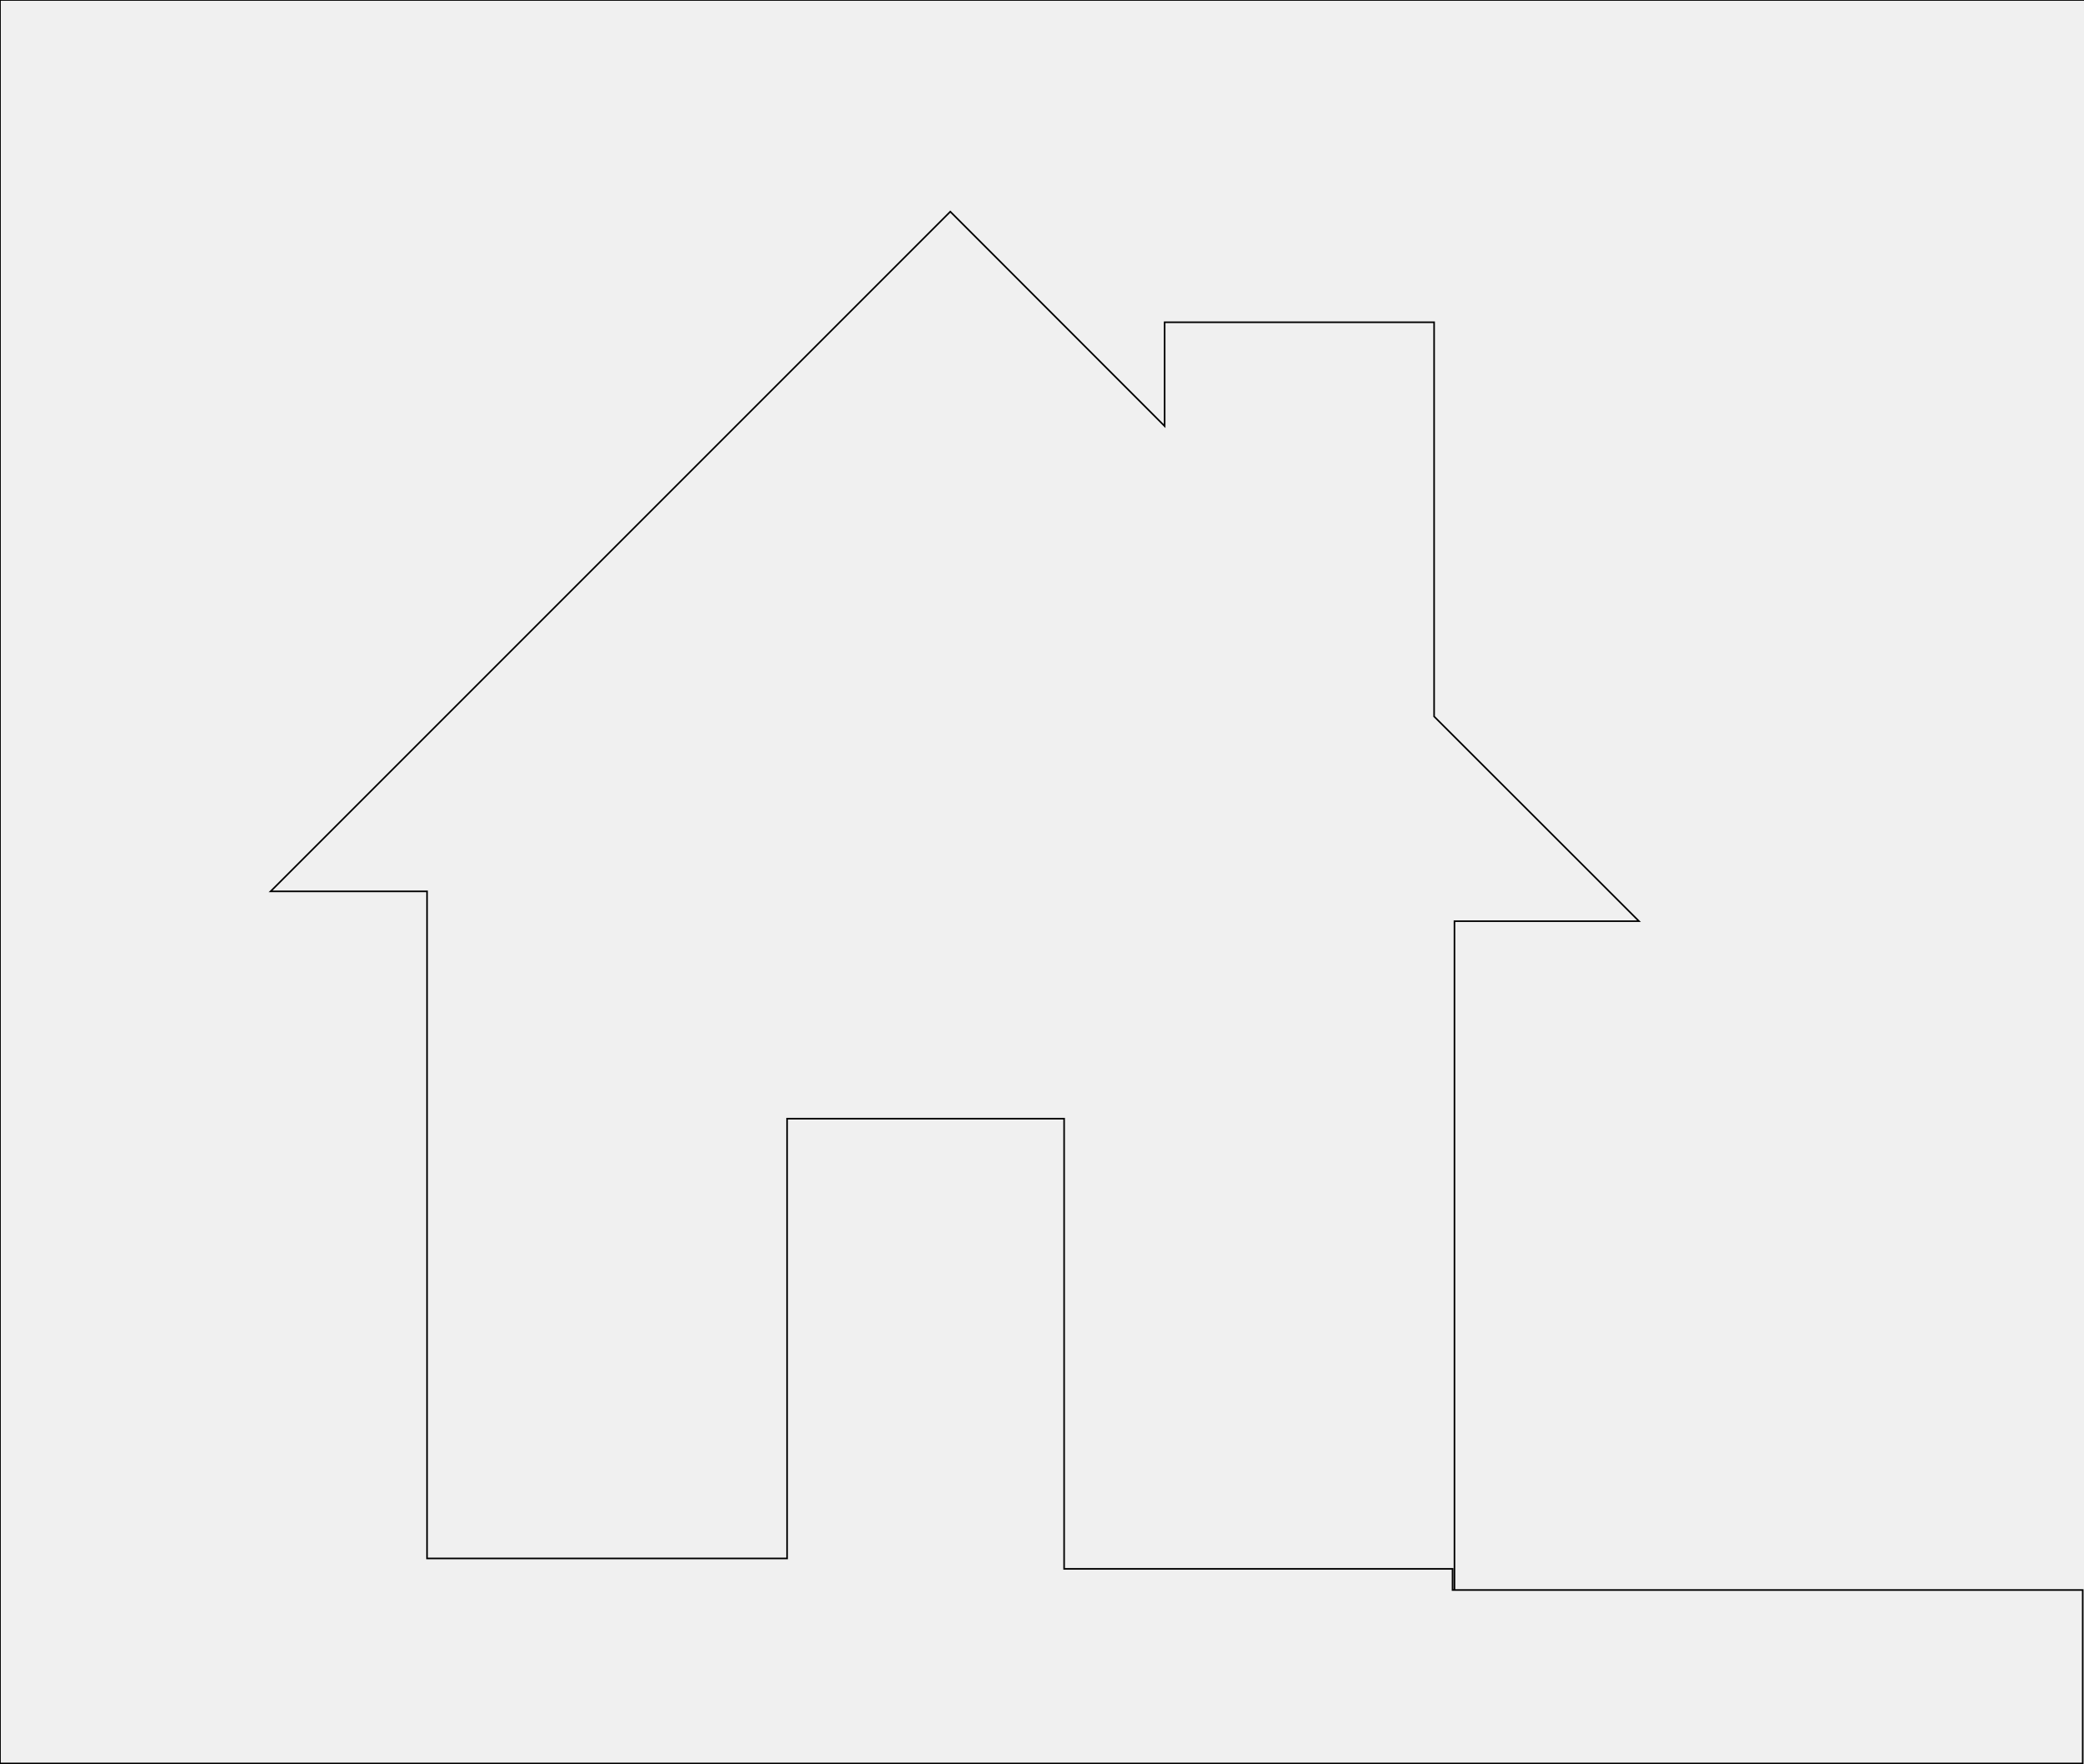
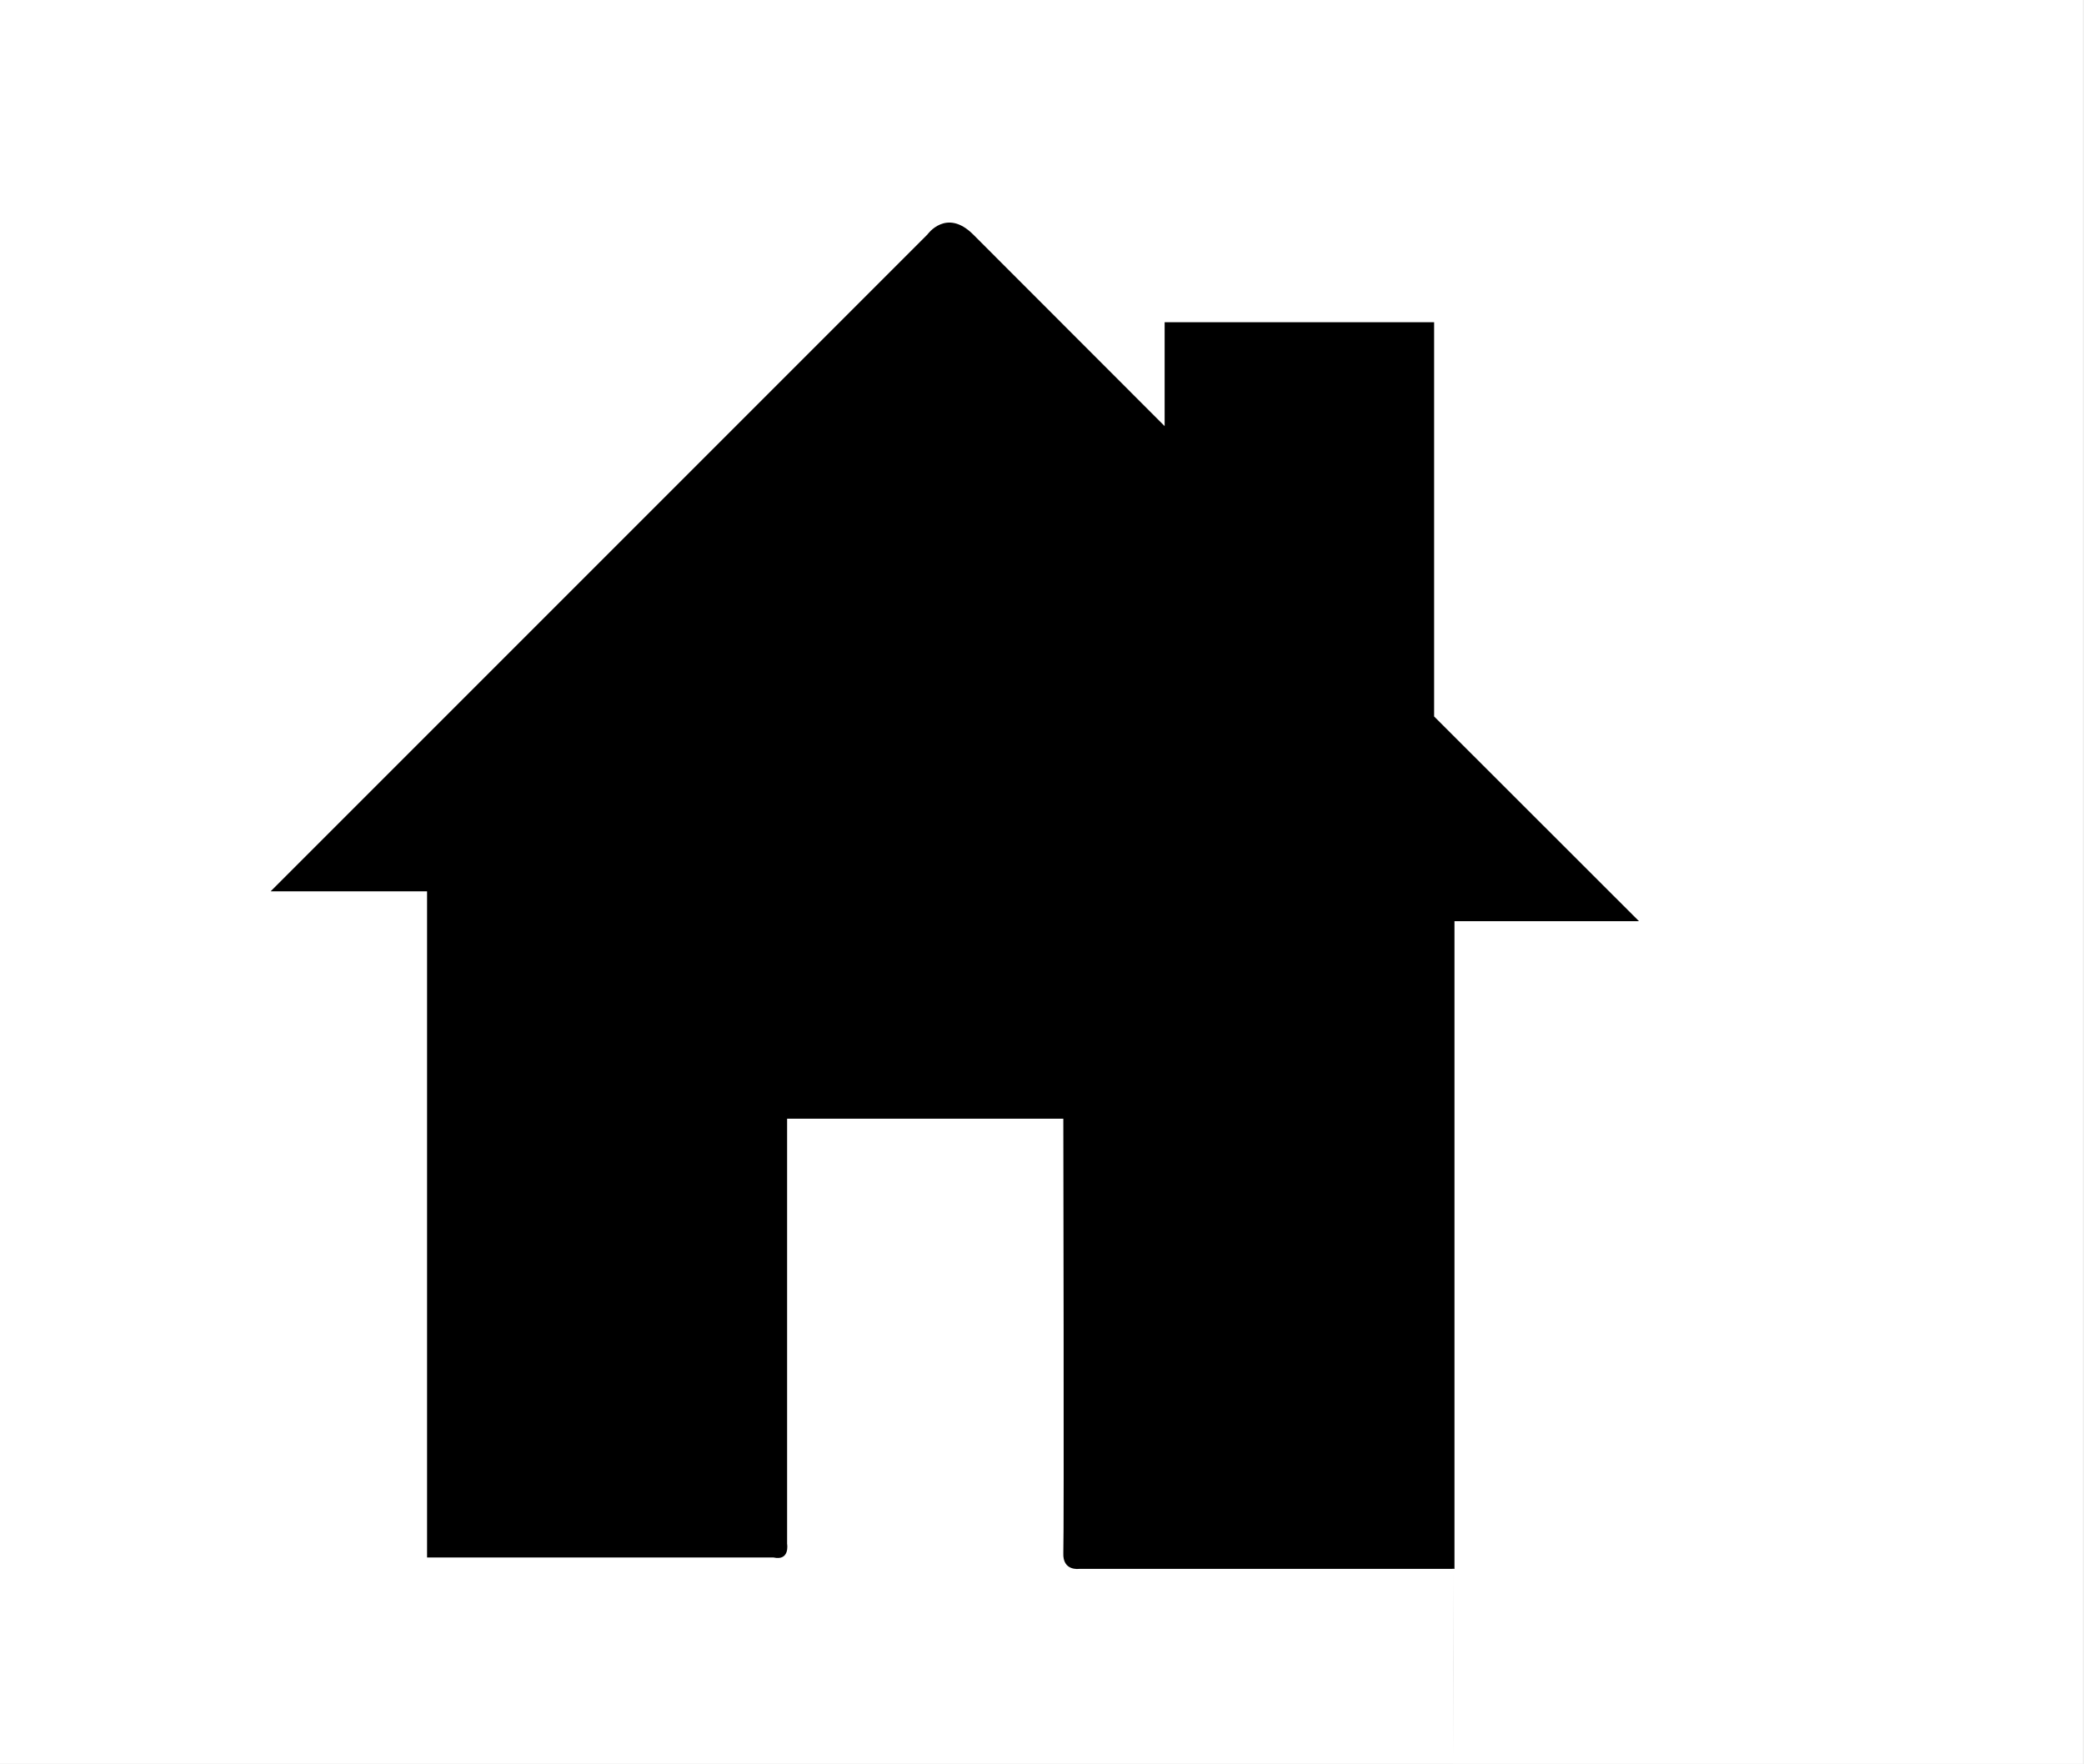
<svg xmlns="http://www.w3.org/2000/svg" version="1.1" id="Layer_1" x="0px" y="0px" viewBox="0 0 1300 1100" style="enable-background:new 0 0 1300 1100;" xml:space="preserve">
  <style type="text/css">
- 	.st0{fill:none;stroke:#000000;stroke-miterlimit:10;}
+ 	.st0{fill:#FFFFFF;}
</style>
-   <polyline class="st0" points="907.3,991.8 907.3,574.6 1022.4,574.6 894.6,446.9 894.6,201 726.5,201 726.5,265.8 592.8,132   168.8,556 266.4,556 266.4,972.1 491,972.1 491,697.8 663.8,697.8 663.8,978.6 906.1,978.6 906.1,991.8 1299.2,991.8 1299.2,1100   0,1100 0,0 1300,0 " />
+   <rect width="1075" height="1093" />
+   <path class="st0" d="M906.1,978.6H673.2c0,0-10.4,1.6-9.9-9.9c0.5-11.5,0-270.9,0-270.9H491V963c0,0,1.9,10.8-8.5,8.5H266.4V556  h-97.6l409.7-409.7c0,0,11.8-16.8,28.6,0l119.4,119.5V201h168.1v245.9l127.8,127.7H916.1h-8.8v404h-0.7c0,0-0.3-0.4-0.2,0  c0.1,0.3,0,121.5,0,121.5h392.8V0H0v1100h888.5h13h4.9V978.5C906.3,978.5,906.2,978.5,906.1,978.6L906.1,978.6z" />
</svg>
